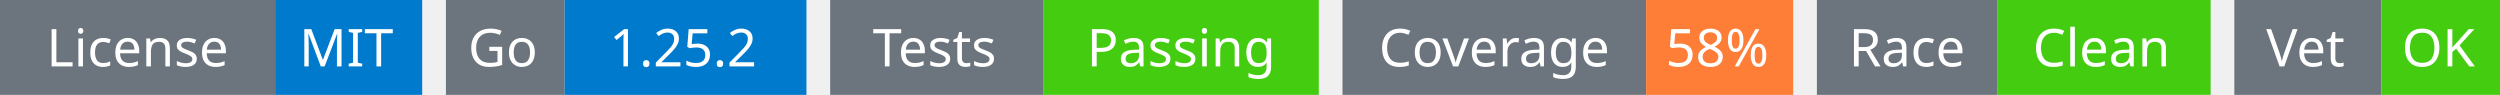
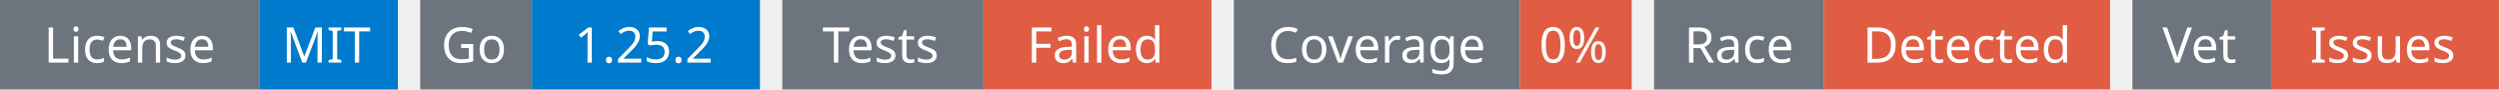
- <svg xmlns="http://www.w3.org/2000/svg" width="527" height="20" viewBox="0 0 527 20">
+ <svg xmlns="http://www.w3.org/2000/svg" width="559" height="20" viewBox="0 0 559 20">
  <g transform="translate(0, 0)">
    <rect x="0" y="0" width="58" height="20" fill="#6c757d" />
    <rect x="58" y="0" width="31" height="20" fill="#007acc" />
    <text x="29" y="14" text-anchor="middle" font-family="sans-serif" font-size="11" fill="white">License</text>
    <text x="73" y="14" text-anchor="middle" font-family="sans-serif" font-size="11" fill="white">MIT</text>
  </g>
  <g transform="translate(94, 0)">
    <rect x="0" y="0" width="25" height="20" fill="#6c757d" />
    <rect x="25" y="0" width="51" height="20" fill="#007acc" />
    <text x="12" y="14" text-anchor="middle" font-family="sans-serif" font-size="11" fill="white">Go</text>
    <text x="50" y="14" text-anchor="middle" font-family="sans-serif" font-size="11" fill="white">1.25.2</text>
  </g>
  <g transform="translate(175, 0)">
    <rect x="0" y="0" width="45" height="20" fill="#6c757d" />
-     <rect x="45" y="0" width="58" height="20" fill="#4c1" />
+     <rect x="45" y="0" width="51" height="20" fill="#e05d44" />
    <text x="22" y="14" text-anchor="middle" font-family="sans-serif" font-size="11" fill="white">Tests</text>
-     <text x="74" y="14" text-anchor="middle" font-family="sans-serif" font-size="11" fill="white">Passing</text>
+     <text x="70" y="14" text-anchor="middle" font-family="sans-serif" font-size="11" fill="white">Failed</text>
  </g>
-   <g transform="translate(283, 0)">
+   <g transform="translate(276, 0)">
    <rect x="0" y="0" width="64" height="20" fill="#6c757d" />
-     <rect x="64" y="0" width="31" height="20" fill="#fe7d37" />
+     <rect x="64" y="0" width="25" height="20" fill="#e05d44" />
    <text x="32" y="14" text-anchor="middle" font-family="sans-serif" font-size="11" fill="white">Coverage</text>
-     <text x="79" y="14" text-anchor="middle" font-family="sans-serif" font-size="11" fill="white">58%</text>
+     <text x="76" y="14" text-anchor="middle" font-family="sans-serif" font-size="11" fill="white">0%</text>
  </g>
-   <g transform="translate(383, 0)">
+   <g transform="translate(370, 0)">
    <rect x="0" y="0" width="38" height="20" fill="#6c757d" />
-     <rect x="38" y="0" width="45" height="20" fill="#4c1" />
+     <rect x="38" y="0" width="64" height="20" fill="#e05d44" />
    <text x="19" y="14" text-anchor="middle" font-family="sans-serif" font-size="11" fill="white">Race</text>
-     <text x="60" y="14" text-anchor="middle" font-family="sans-serif" font-size="11" fill="white">Clean</text>
+     <text x="70" y="14" text-anchor="middle" font-family="sans-serif" font-size="11" fill="white">Detected</text>
  </g>
-   <g transform="translate(471, 0)">
+   <g transform="translate(477, 0)">
    <rect x="0" y="0" width="31" height="20" fill="#6c757d" />
-     <rect x="31" y="0" width="25" height="20" fill="#4c1" />
+     <rect x="31" y="0" width="51" height="20" fill="#e05d44" />
    <text x="15" y="14" text-anchor="middle" font-family="sans-serif" font-size="11" fill="white">Vet</text>
-     <text x="43" y="14" text-anchor="middle" font-family="sans-serif" font-size="11" fill="white">OK</text>
+     <text x="56" y="14" text-anchor="middle" font-family="sans-serif" font-size="11" fill="white">Issues</text>
  </g>
</svg>
